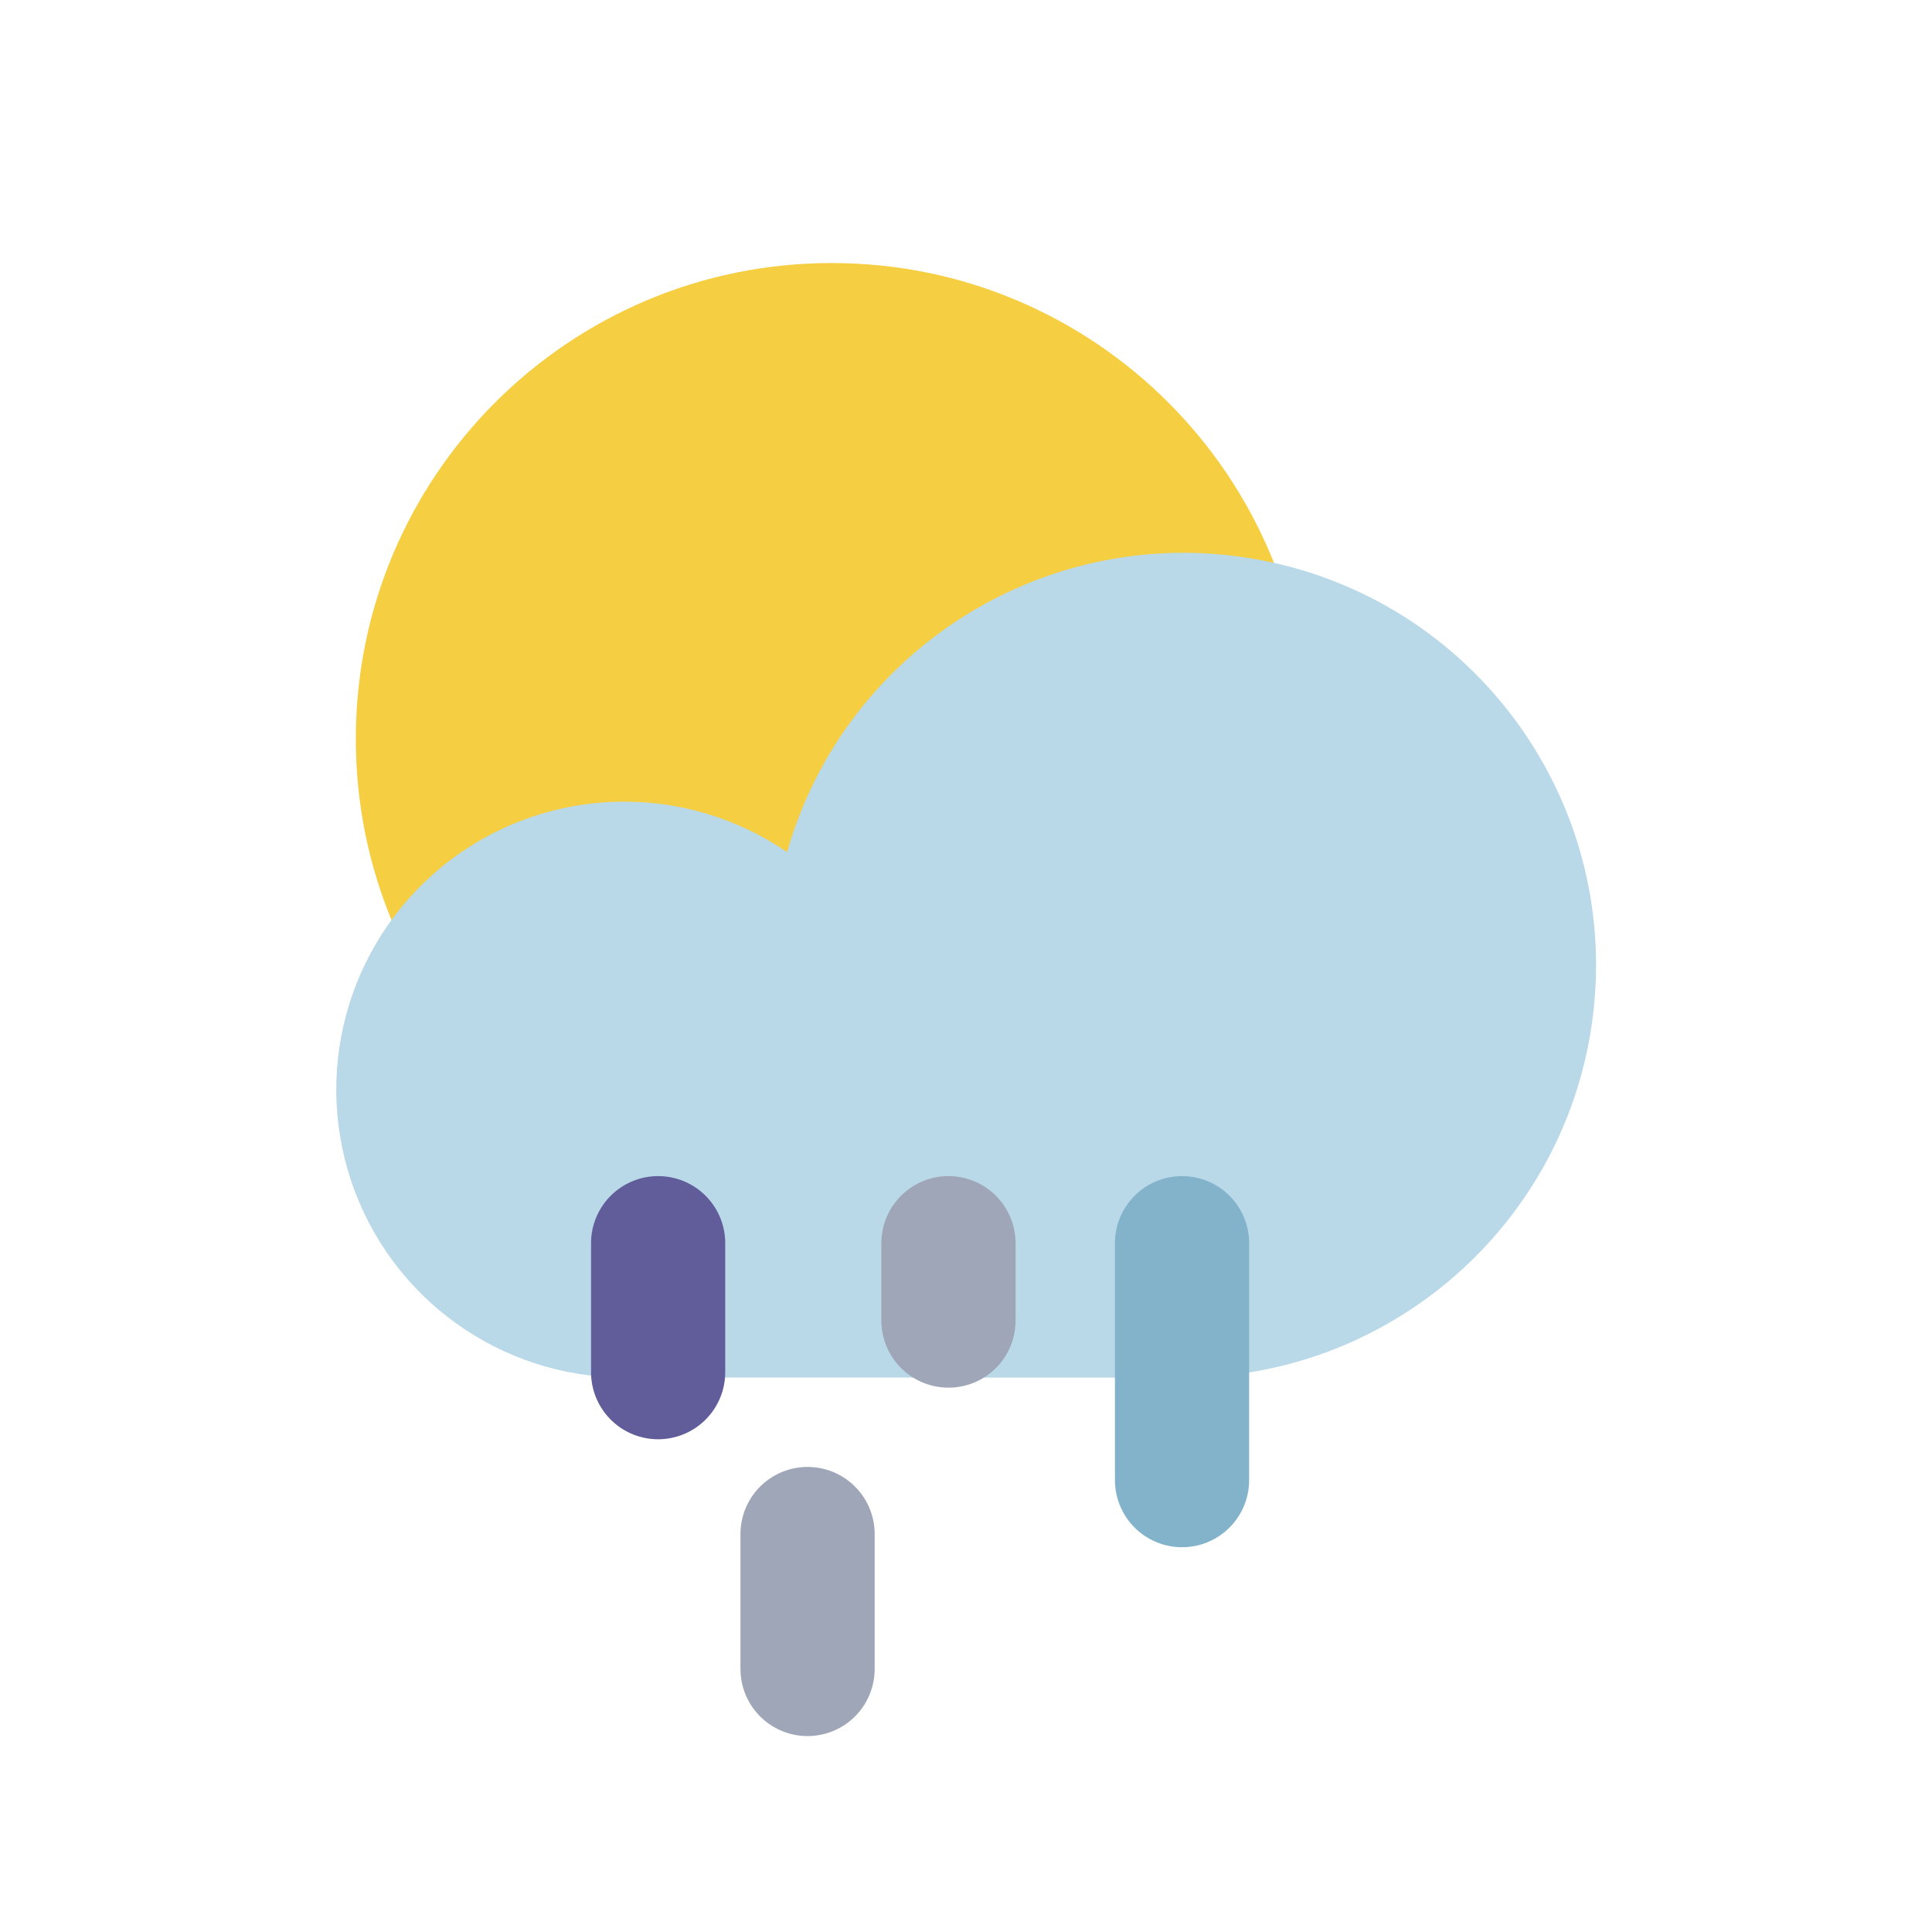
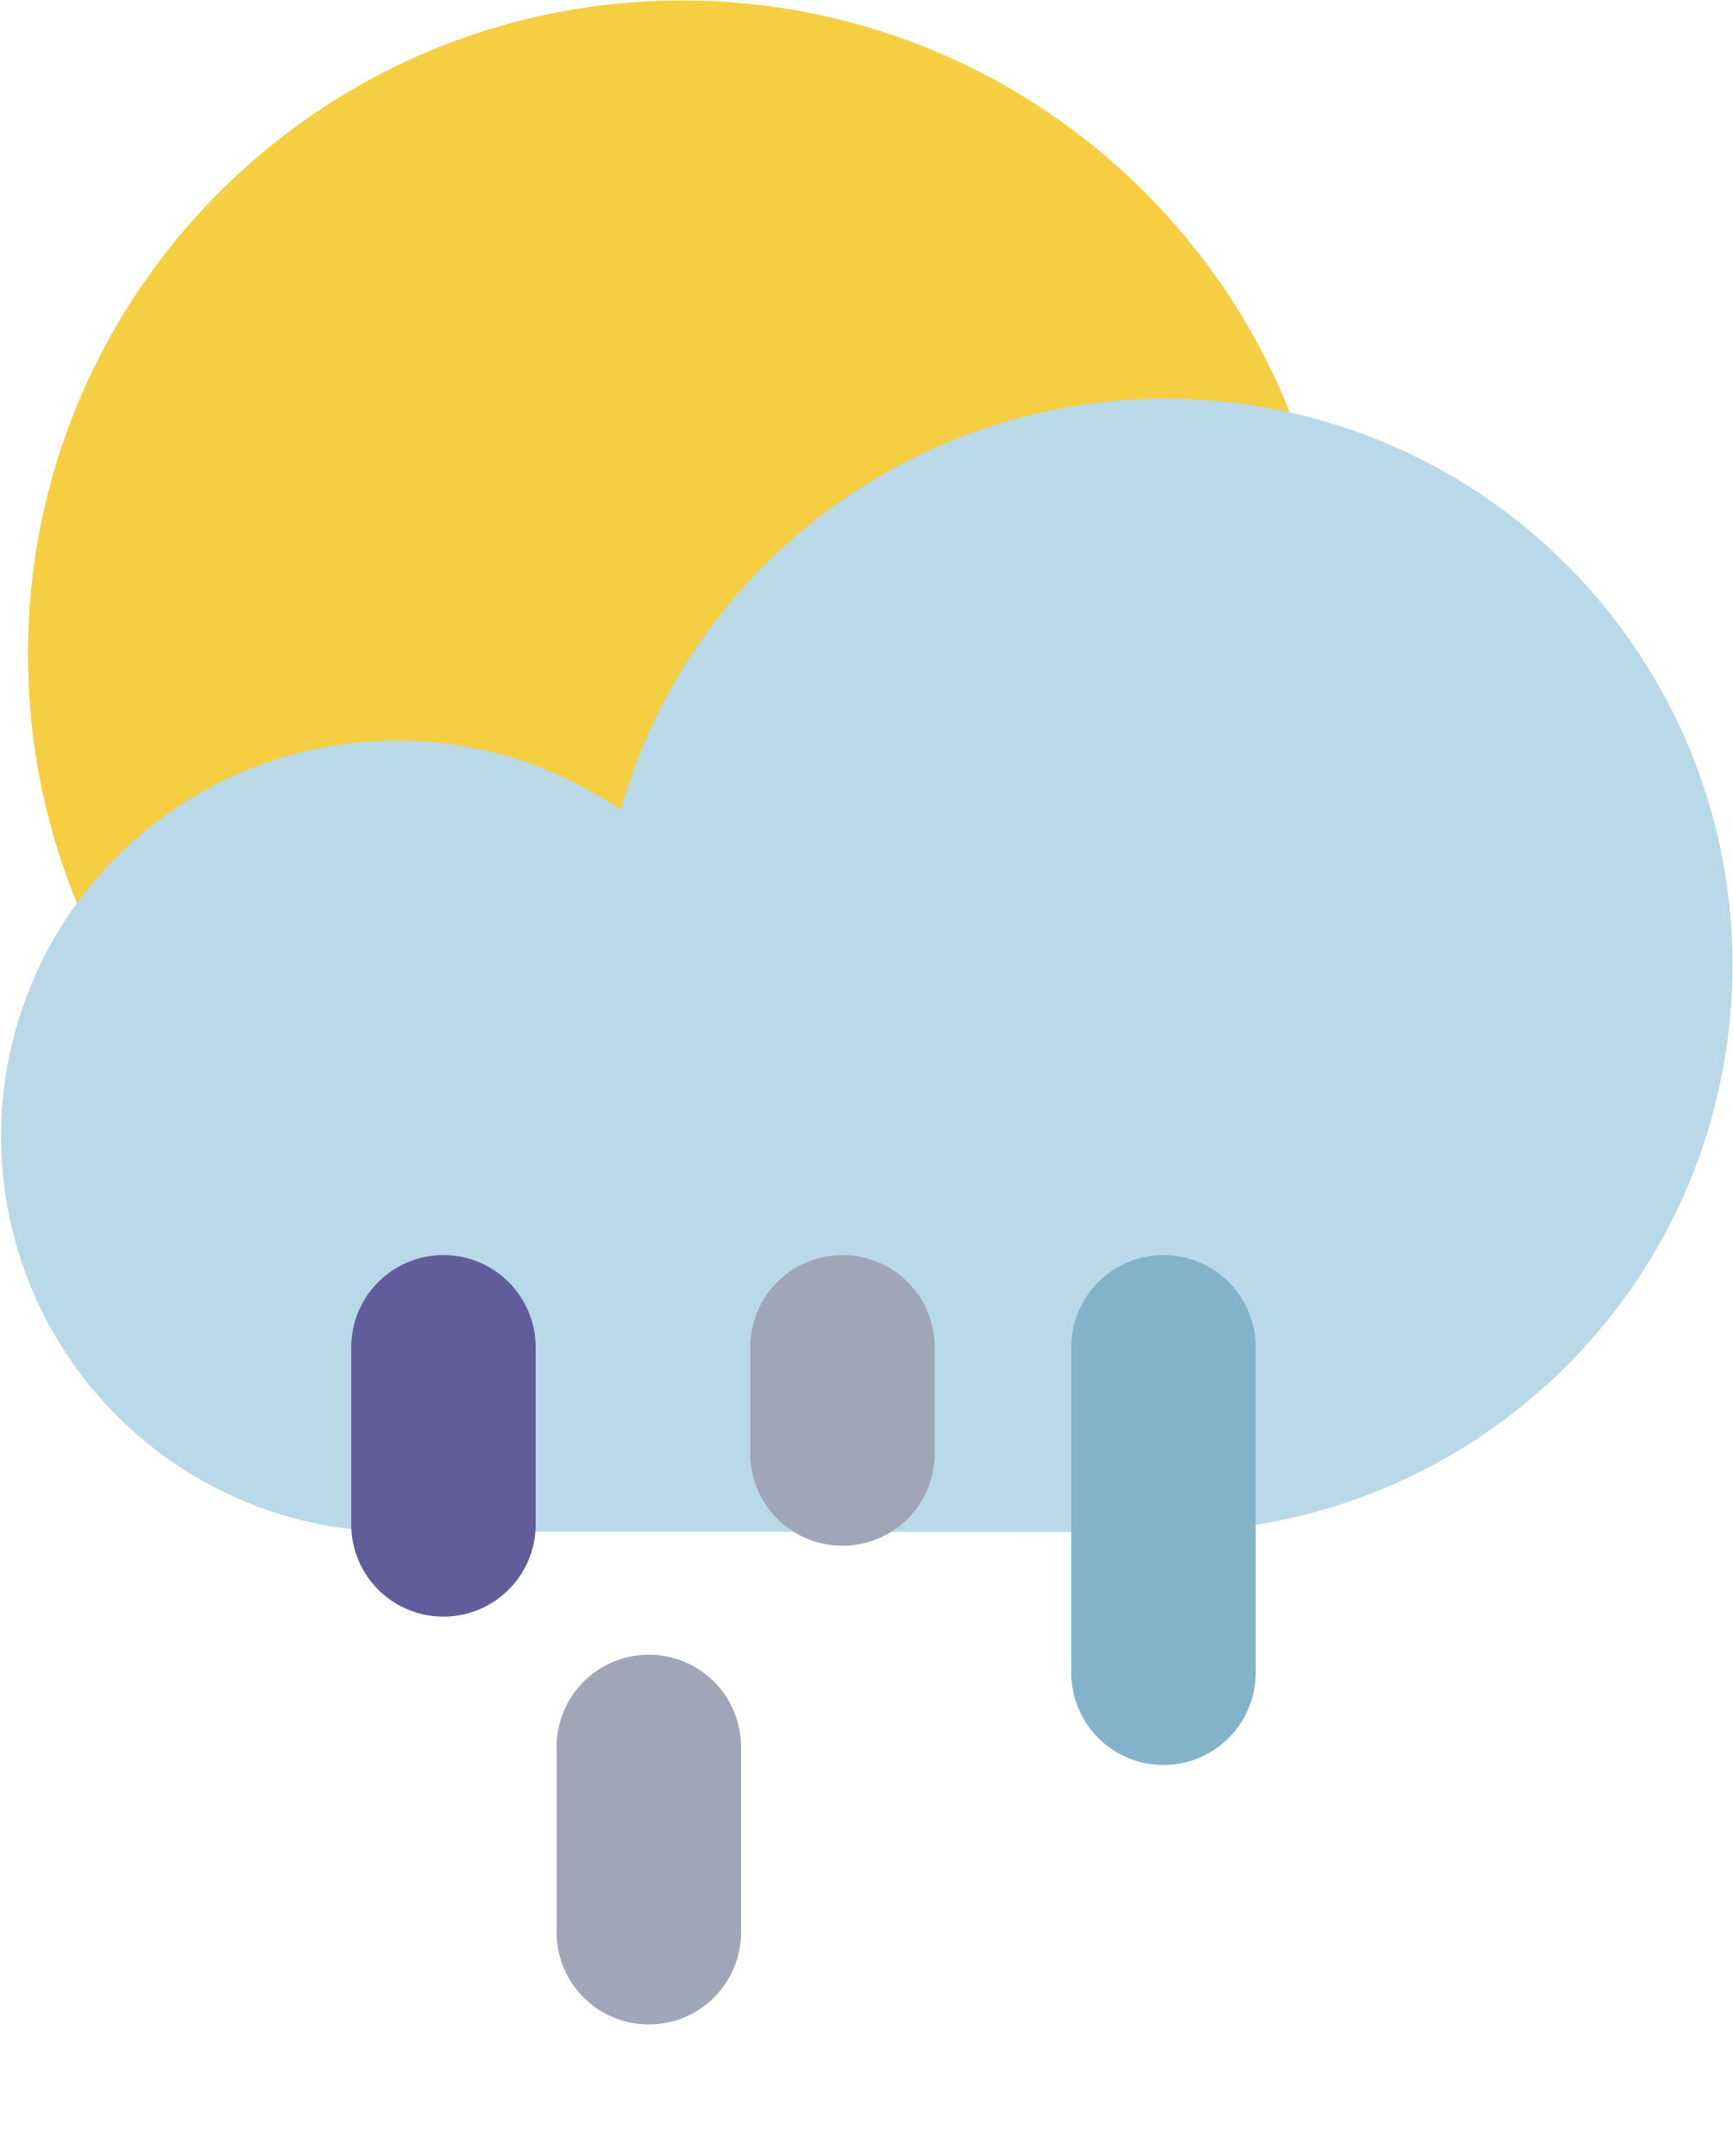
- <svg xmlns="http://www.w3.org/2000/svg" height="20.315mm" viewBox="0 0 57.587 57.587" width="20.315mm">
+ <svg xmlns="http://www.w3.org/2000/svg" viewBox="10 7.83 37.58 46.77">
  <g>
    <circle cx="24.791" cy="22.025" fill="#f5ce42" r="14.185" />
    <path d="M35.272,41.063A12.292,12.292,0,1,0,23.46,25.4a8.582,8.582,0,1,0-4.854,15.659Z" fill="#b9d8e8" />
    <g>
      <path d="M35.233,44.118V37.056" fill="none" stroke="#83b3cb" stroke-linecap="round" stroke-linejoin="round" stroke-width="4" />
      <path d="M24.071,49.747V45.725" fill="none" stroke="#9fa6b7" stroke-linecap="round" stroke-linejoin="round" stroke-width="4" />
      <path d="M19.617,40.9V37.056" fill="none" stroke="#615c9a" stroke-linecap="round" stroke-linejoin="round" stroke-width="4" />
      <line fill="none" stroke="#9fa6b7" stroke-linecap="round" stroke-linejoin="round" stroke-width="4" x1="28.271" x2="28.271" y1="39.362" y2="37.056" />
    </g>
  </g>
</svg>
